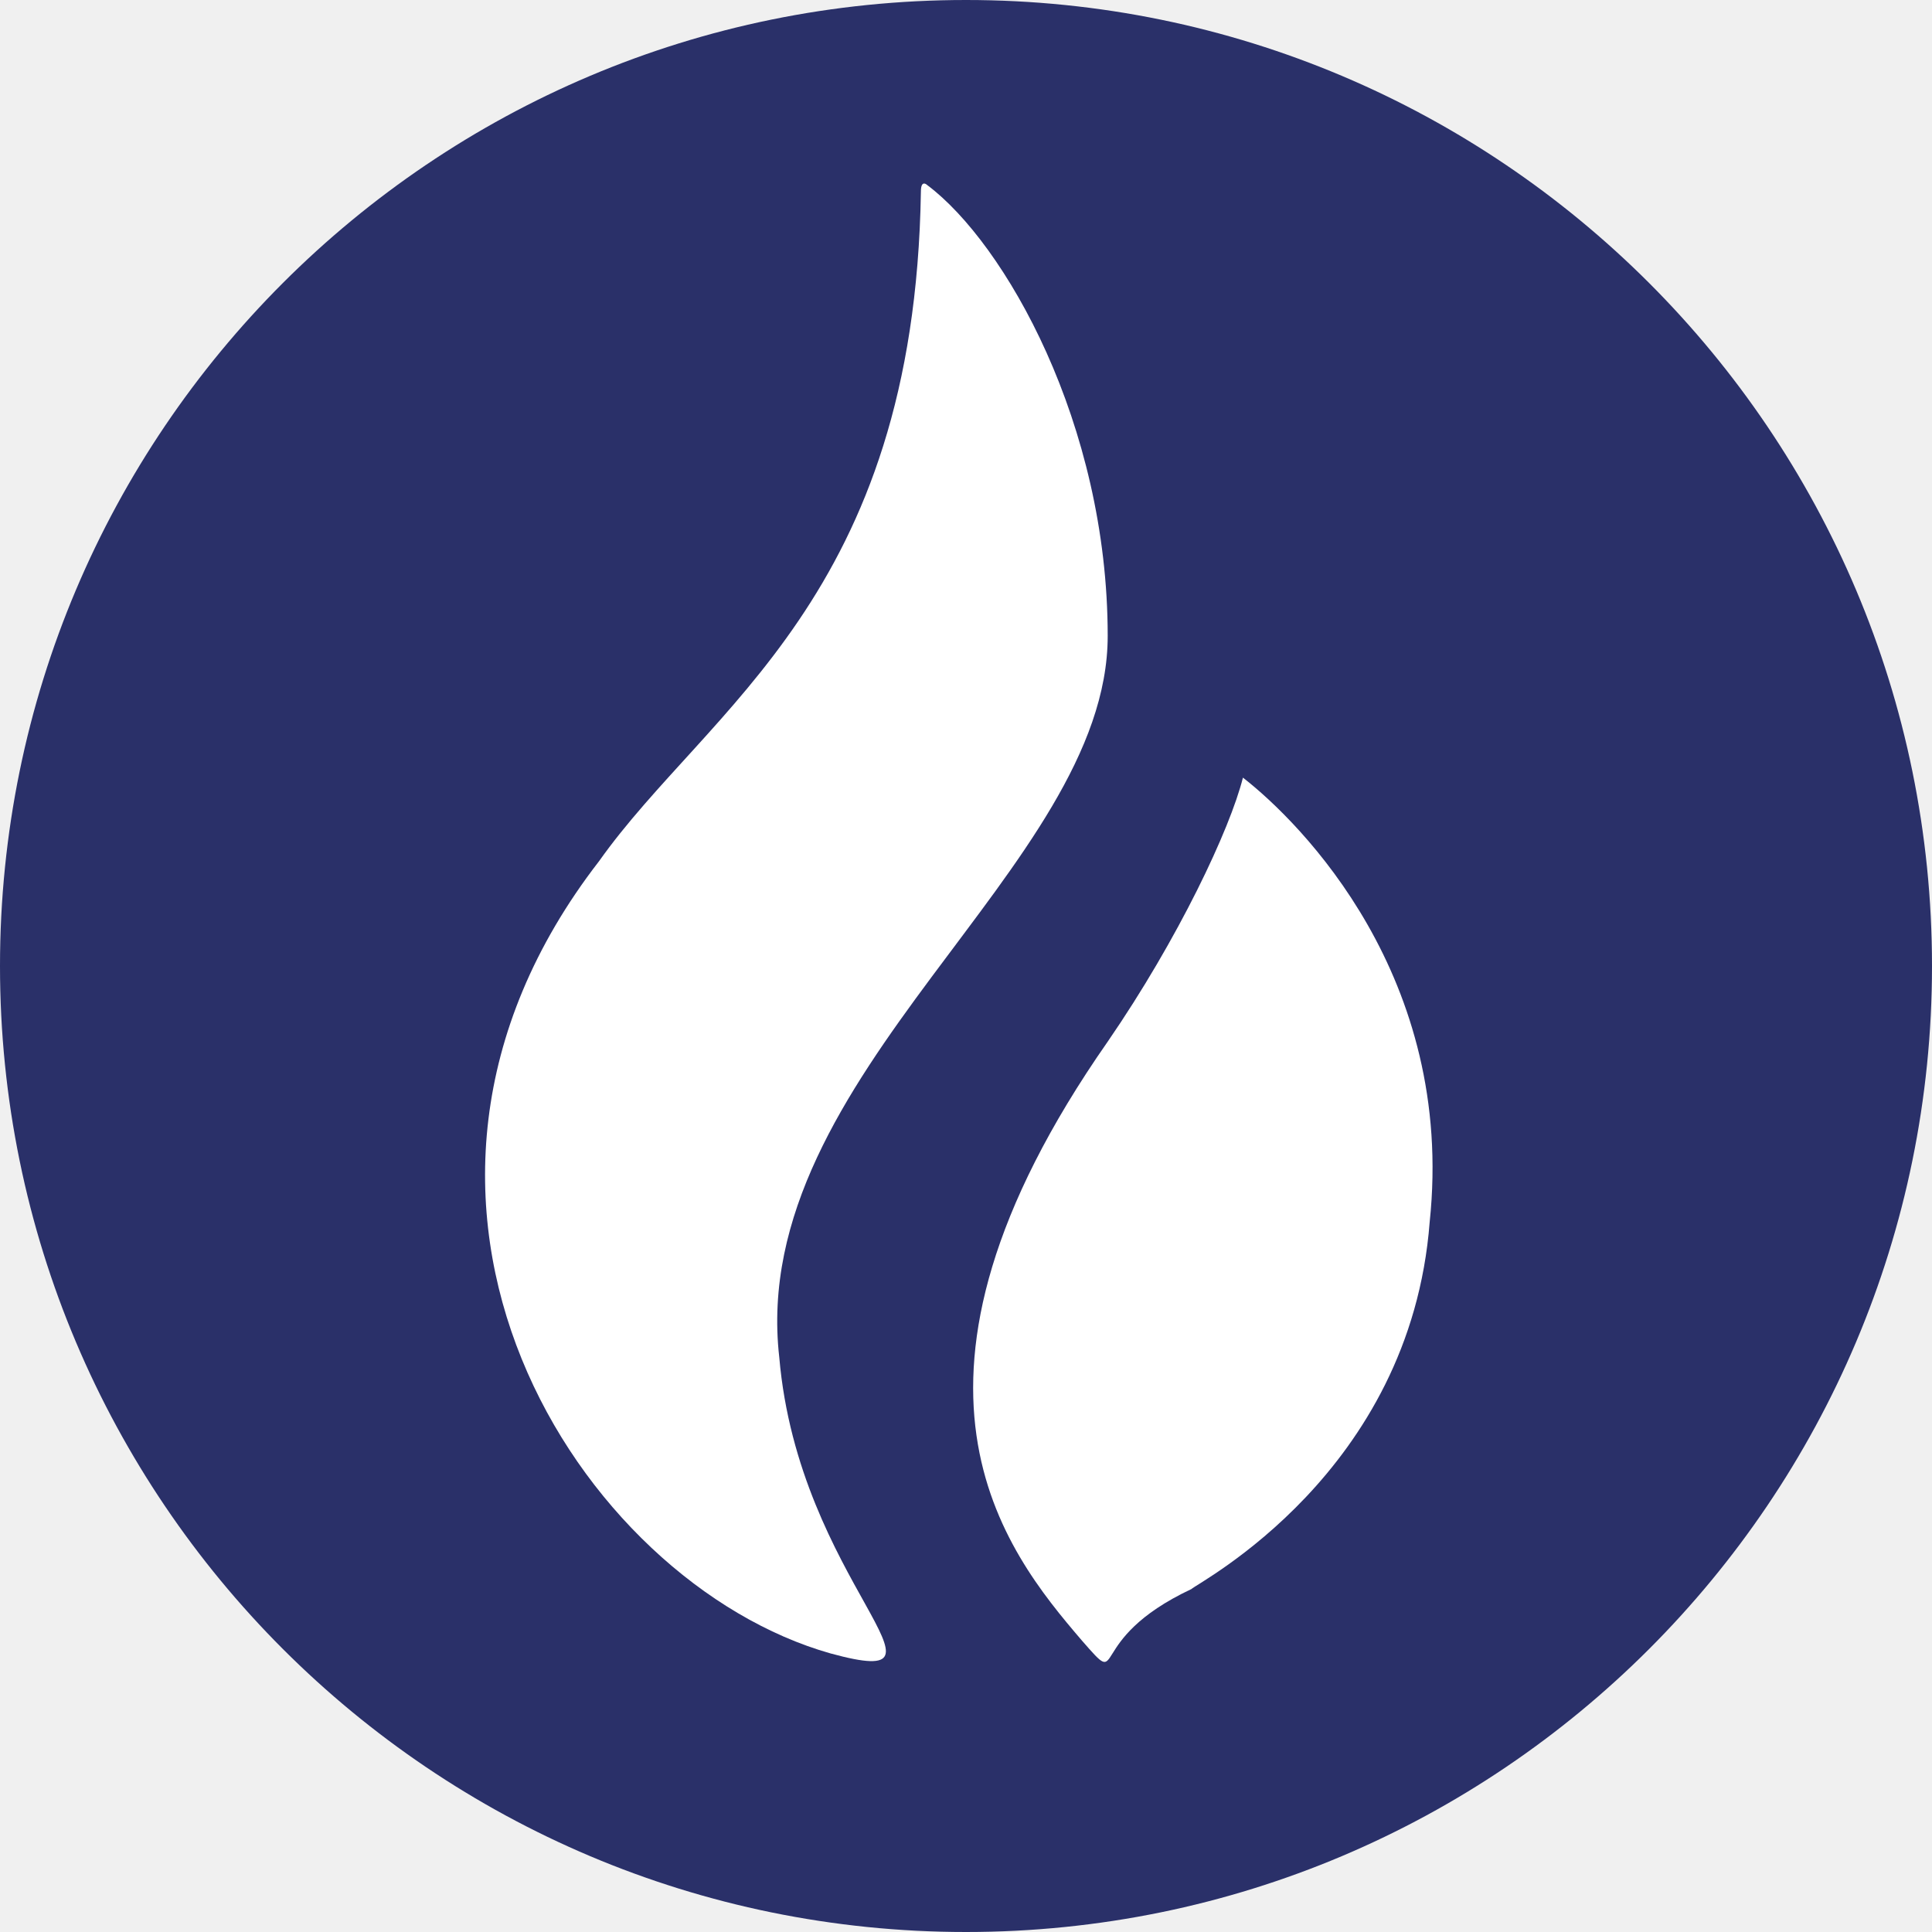
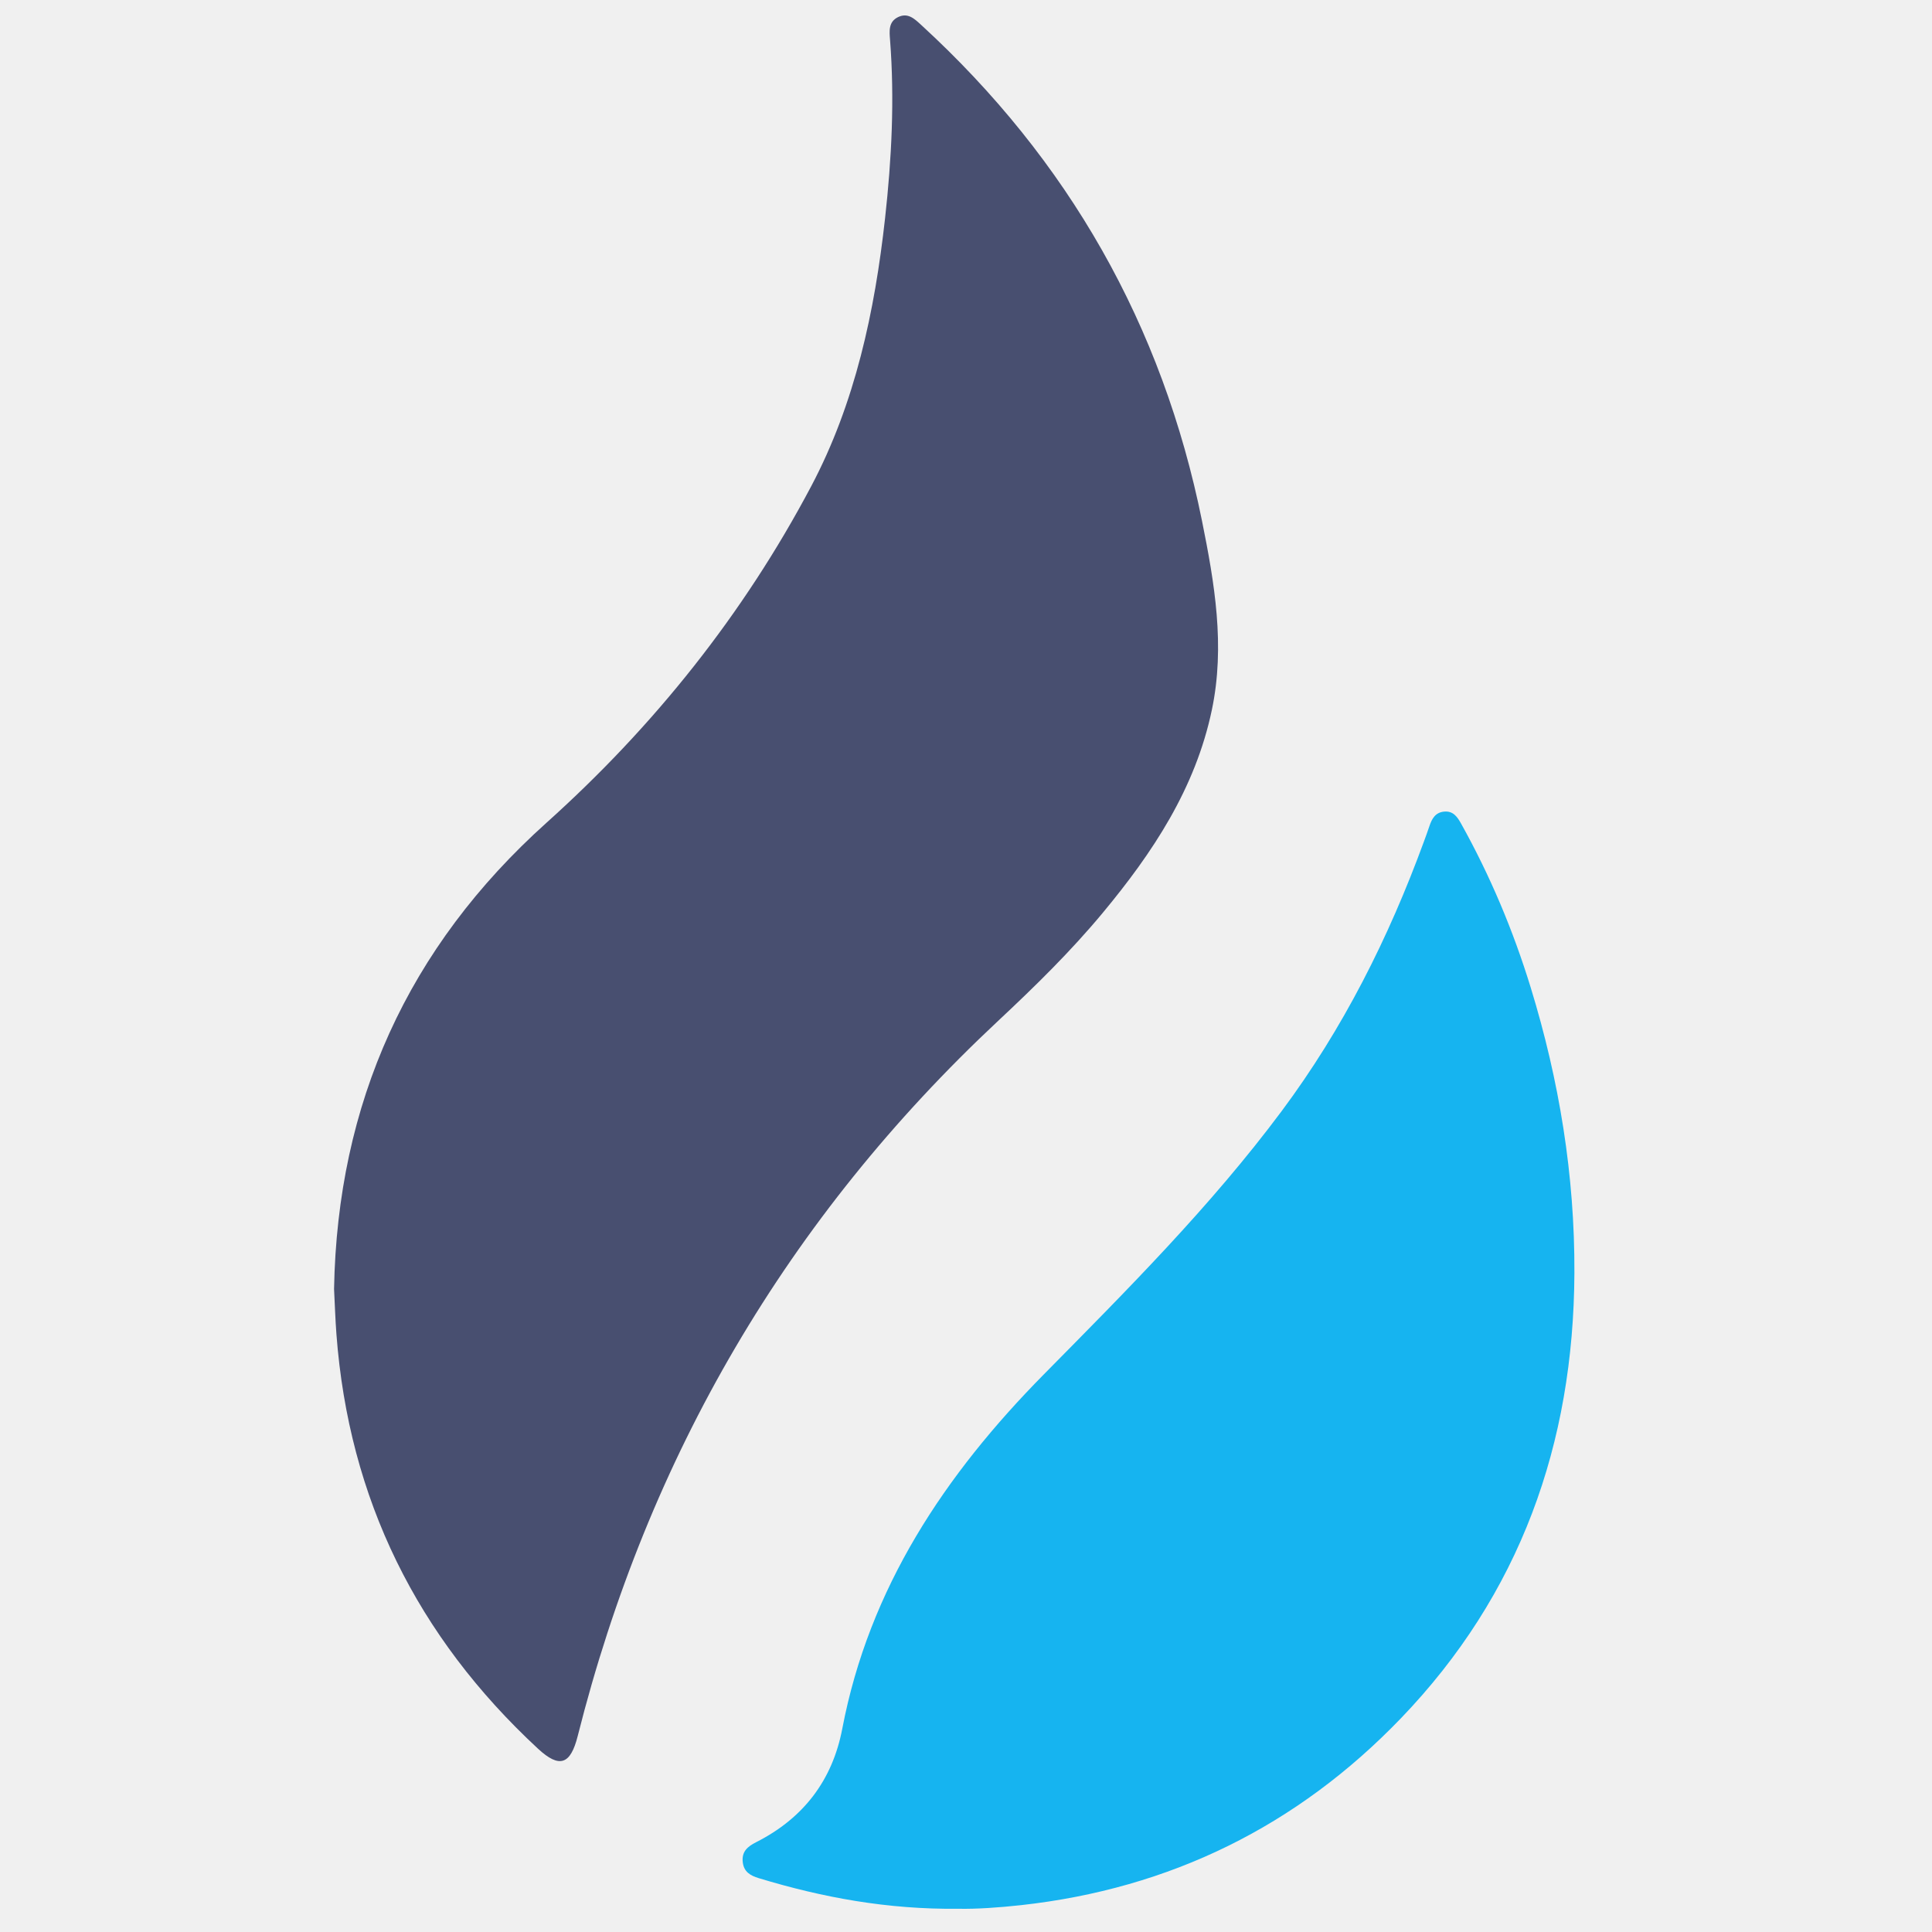
- <svg xmlns="http://www.w3.org/2000/svg" width="32" height="32" viewBox="0 0 32 32">
-   <g fill="none">
-     <circle cx="16" cy="16" r="16" fill="#2A3069" />
-     <g fill="#FFF">
-       <path d="M18.347 10.533c0-3.52-1.707-6.506-2.987-7.466 0 0-.107-.107-.107.106-.106 6.72-3.52 8.534-5.333 11.094-4.373 5.653-.32 11.946 3.84 13.12 2.347.64-.533-1.174-.853-4.907-.534-4.693 5.44-8.107 5.44-11.947" />
-       <path d="M20.587 12.88c-.214.853-1.067 2.667-2.24 4.373-3.947 5.654-1.707 8.427-.427 9.92.747.854 0 0 1.813-.853.107-.107 3.627-1.92 3.947-6.08.427-4.053-2.133-6.613-3.093-7.36" />
-     </g>
+ <svg xmlns="http://www.w3.org/2000/svg" version="1.1" id="Layer_1" x="0px" y="0px" viewBox="0 0 500 500" style="enable-background:new 0 0 500 500;" xml:space="preserve">
+   <g>
+     <path style="fill:#484F70;" d="M86.453,333.579c0.872-48.056,19.028-88.382,55.016-120.685   c27.877-25.022,50.977-53.996,68.468-87.051c11.389-21.524,16.451-45.266,19.122-69.405c1.694-15.308,2.481-30.674,1.287-46.079   c-0.178-2.298-0.458-4.727,2.105-5.948c2.539-1.209,4.248,0.483,5.963,2.055c38.094,34.928,62.438,77.695,72.663,128.342   c3.252,16.109,6.029,32.334,2.552,48.91c-4.27,20.354-15.309,36.96-28.286,52.58c-8.299,9.989-17.553,19.04-27.023,27.898   c-54.497,50.969-90.593,112.771-108.805,185.076c-1.872,7.434-4.719,8.443-10.296,3.276   c-31.266-28.972-48.932-64.593-52.149-107.218C86.78,341.495,86.662,337.649,86.453,333.579z" />
+     <path style="fill:#16B4F0;" d="M248.078,493.988c-18.416,0.205-35.204-2.914-51.705-7.919c-2.182-0.662-3.847-1.622-4.146-4.109   c-0.328-2.735,1.194-4.056,3.449-5.197c12.179-6.16,19.742-15.944,22.306-29.377c6.967-36.494,26.611-65.798,52.138-91.674   c21.521-21.815,43.175-43.482,61.551-68.133c15.92-21.355,27.715-44.872,36.845-69.802c0.481-1.313,0.964-2.626,1.407-3.953   c0.64-1.918,1.526-3.573,3.832-3.782c2.343-0.213,3.409,1.378,4.38,3.118c7.526,13.492,13.481,27.66,18.011,42.414   c7.388,24.061,11.417,48.634,11.308,73.869c-0.192,44.234-14.072,83.22-44.962,115.313c-26.812,27.856-59.657,44.026-98.232,48.293   C258.505,493.683,252.759,494.076,248.078,493.988z" />
  </g>
</svg>
